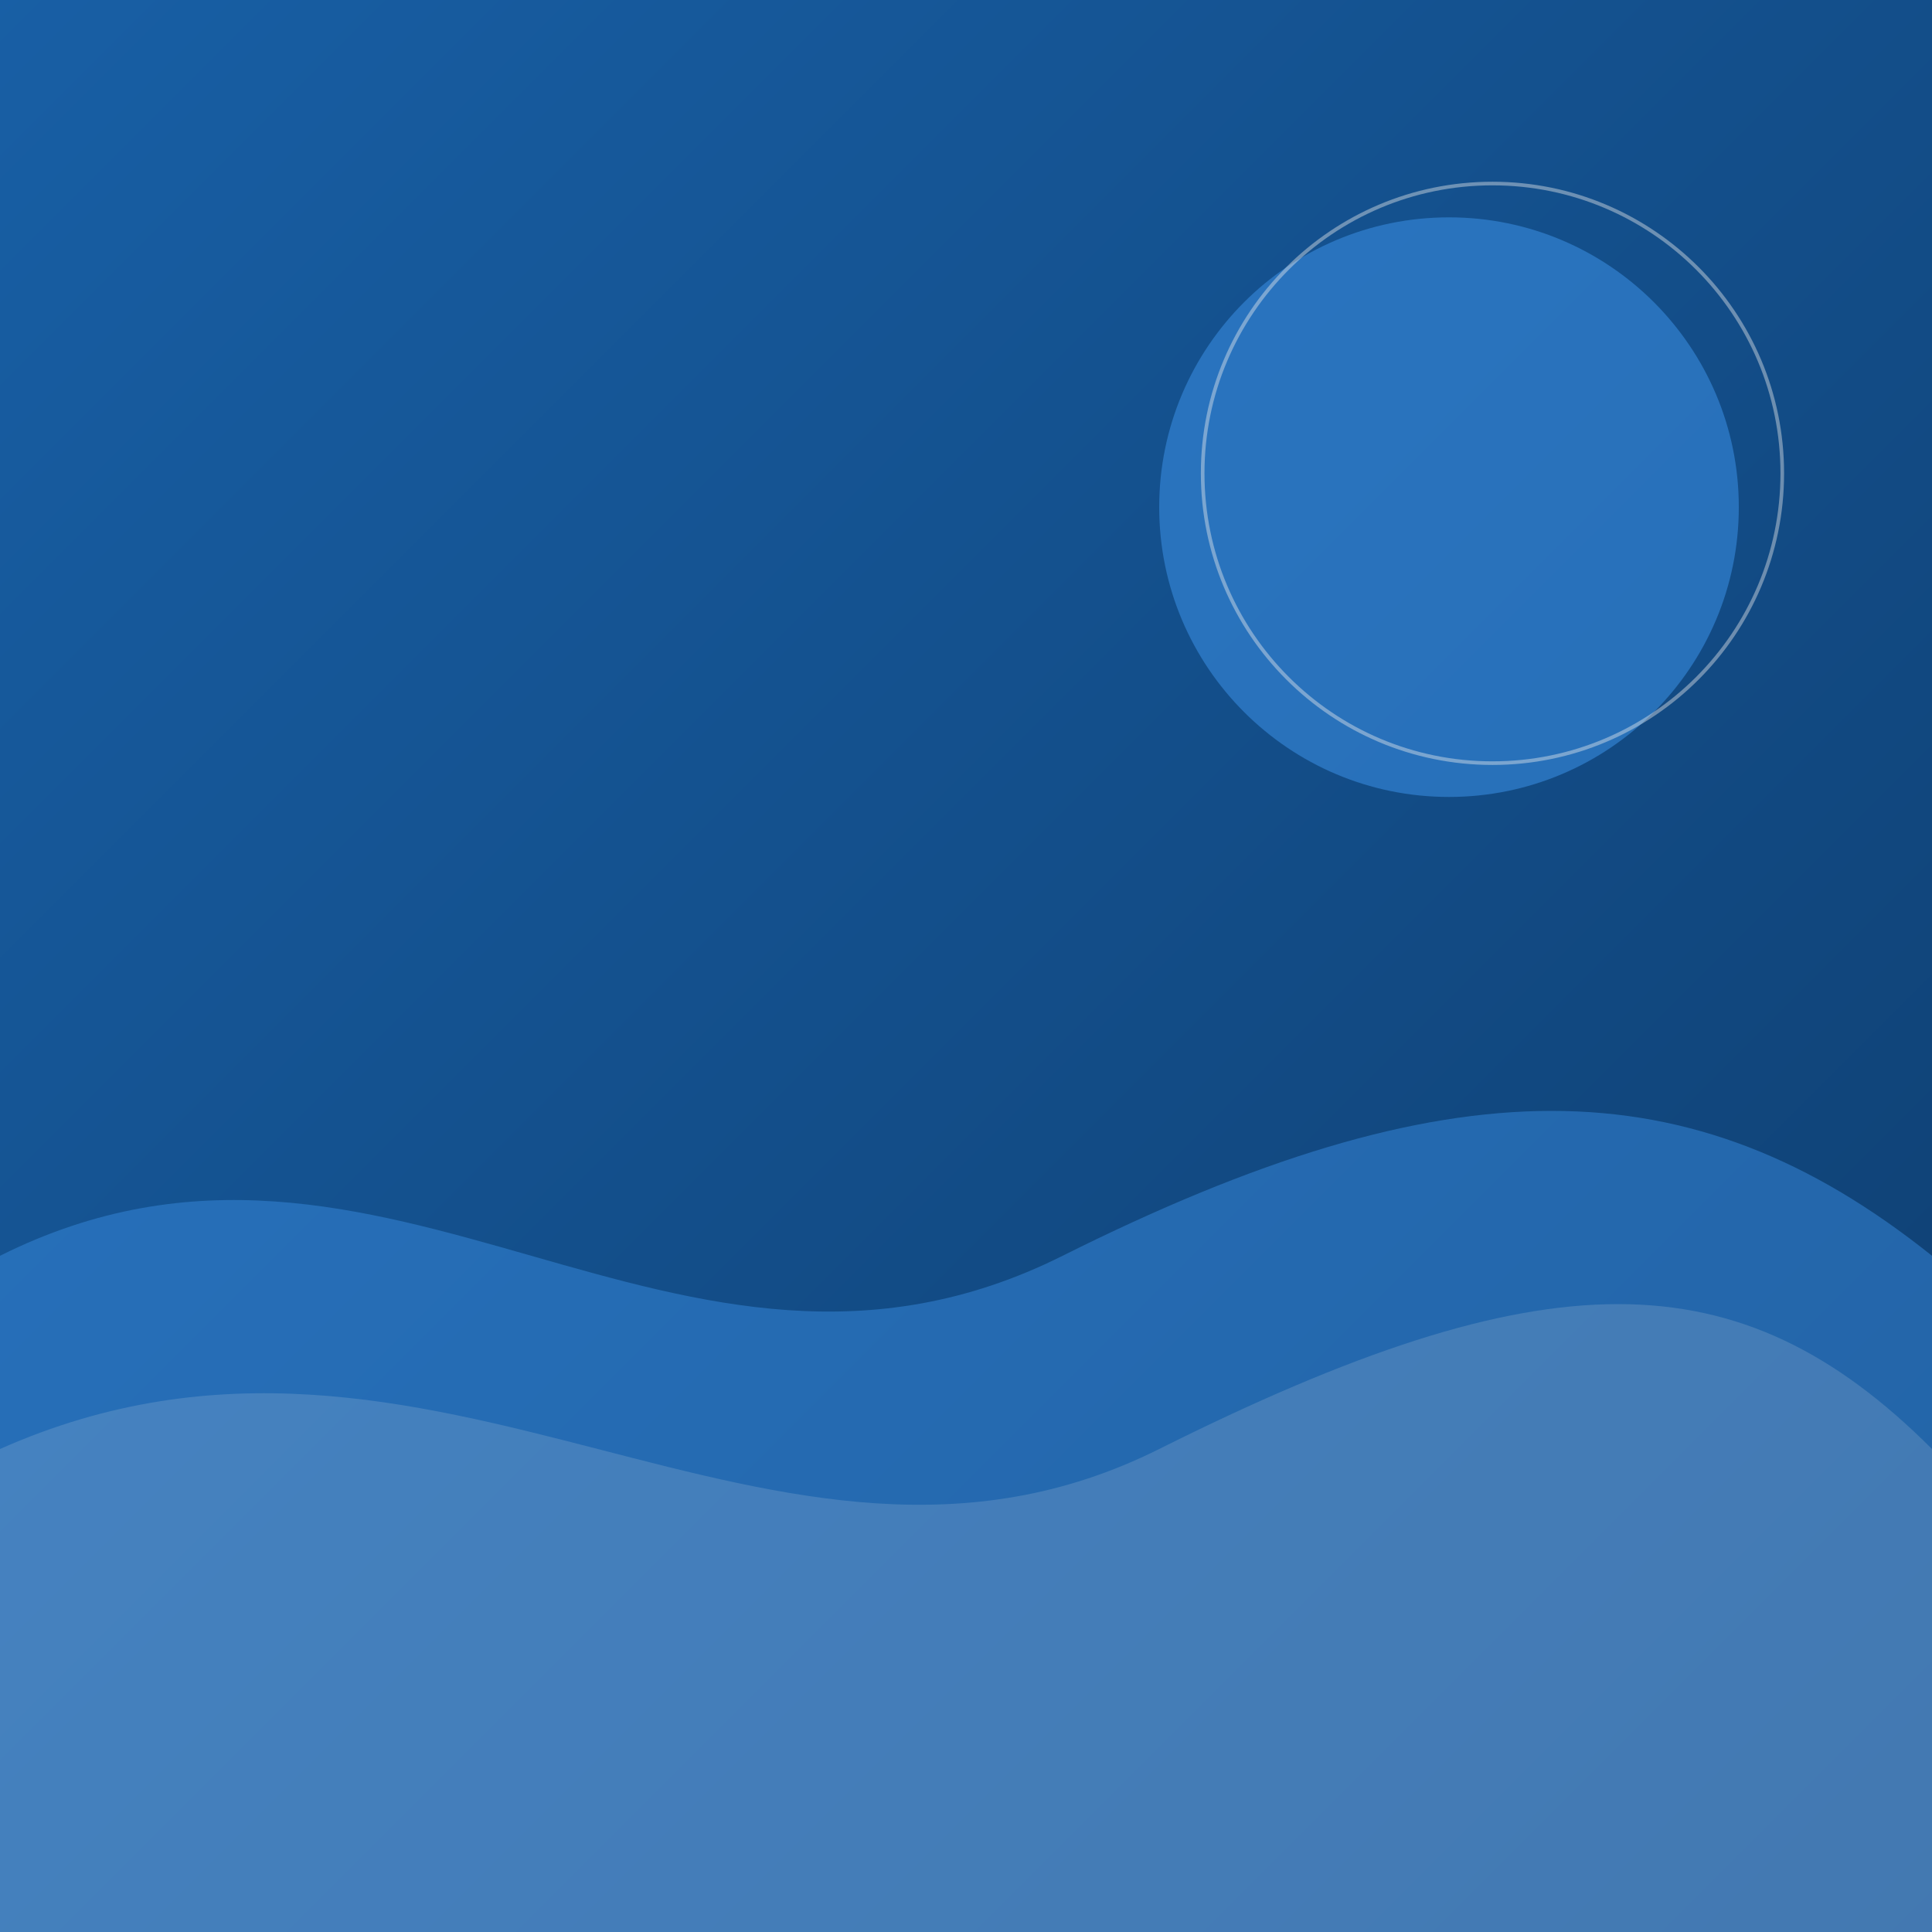
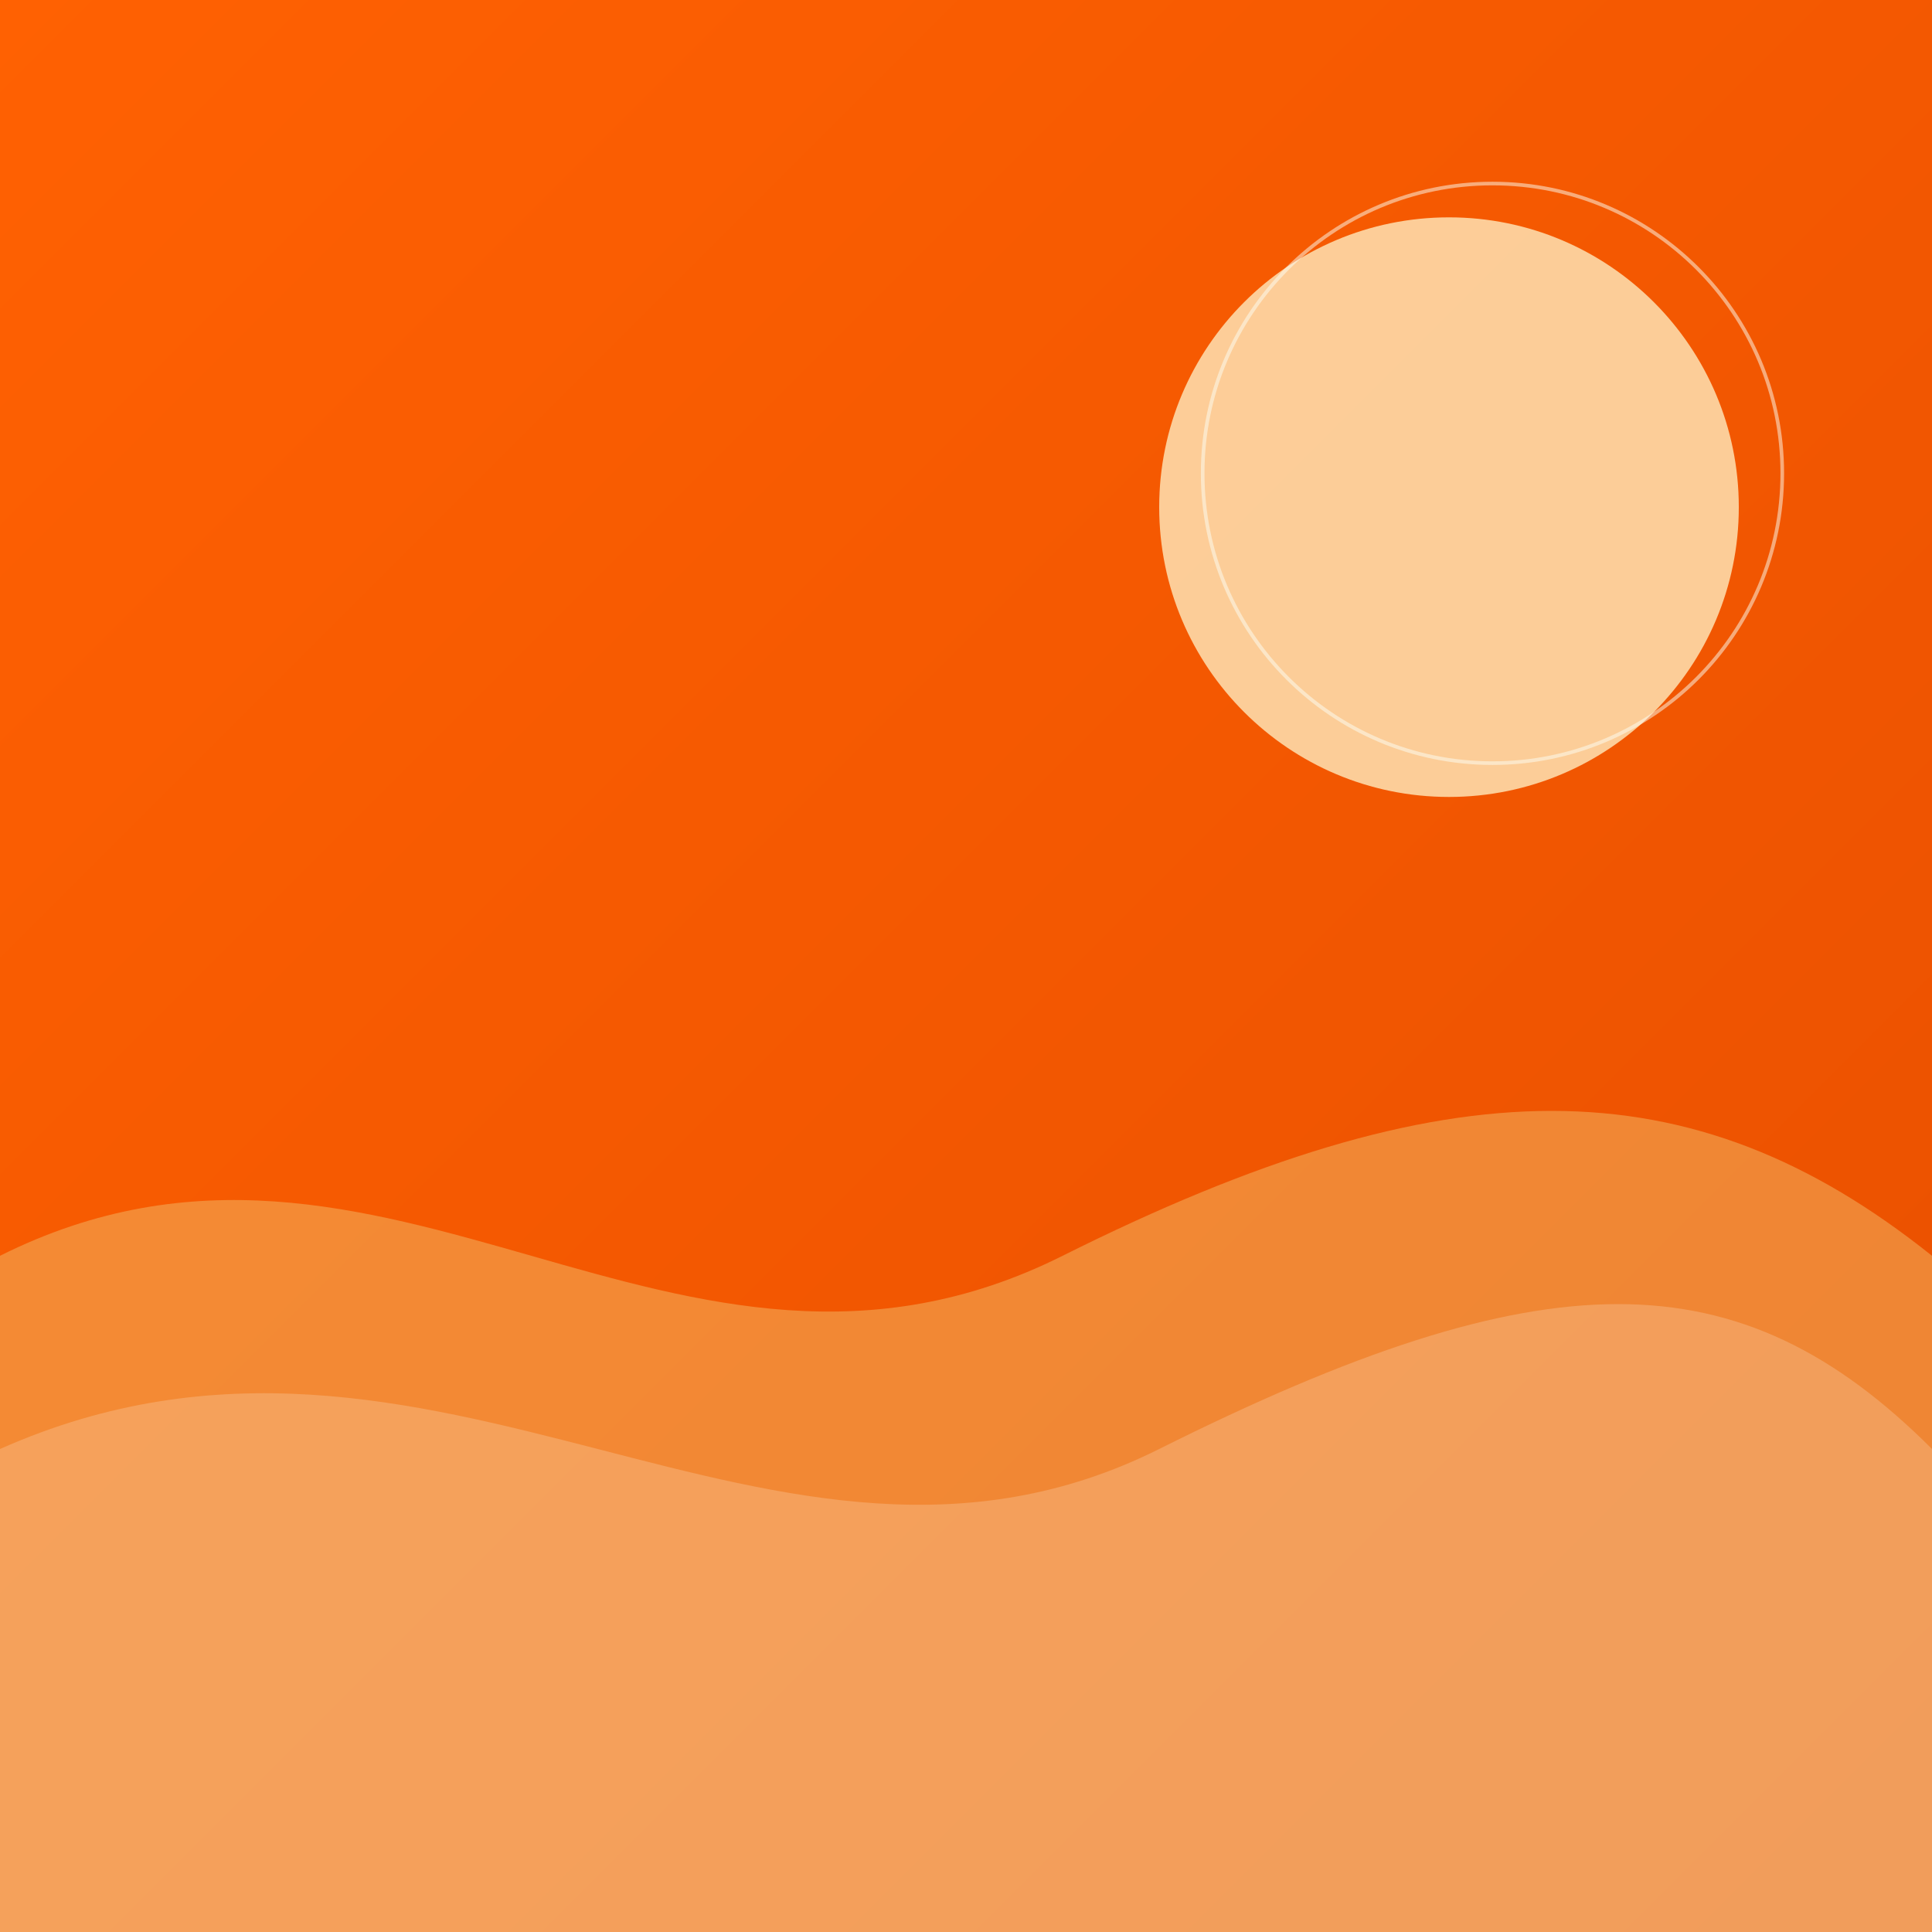
<svg xmlns="http://www.w3.org/2000/svg" viewBox="0 0 800 800">
  <defs>
    <linearGradient id="g" x1="0" y1="0" x2="1" y2="1">
-       <stop offset="0" stop-color="#185FA5" />
-       <stop offset="1" stop-color="#0E3D6E" />
+       <stop offset="0" stop-color="#ff6102" />
+       <stop offset="1" stop-color="#e84f00" />
    </linearGradient>
  </defs>
  <rect width="800" height="800" fill="url(#g)" />
-   <path d="M0 520 C 160 440, 280 600, 440 520 S 700 440, 800 520 L 800 800 L 0 800 Z" fill="#378ADD" opacity="0.5" />
-   <path d="M0 600 C 180 520, 320 680, 480 600 S 720 520, 800 600 L 800 800 L 0 800 Z" fill="#F5F4F0" opacity="0.15" />
-   <circle cx="600" cy="210" r="120" fill="#378ADD" opacity="0.6" />
-   <circle cx="600" cy="210" r="120" fill="none" stroke="#F5F4F0" stroke-opacity="0.4" stroke-width="1.5" transform="translate(18 -14)" />
+   <path d="M0 520 C 160 440, 280 600, 440 520 S 700 440, 800 520 L 800 800 L 0 800 Z" fill="#f2b05f" opacity="0.55" />
+   <path d="M0 600 C 180 520, 320 680, 480 600 S 720 520, 800 600 L 800 800 L 0 800 Z" fill="#fdfff7" opacity="0.2" />
+   <circle cx="600" cy="210" r="120" fill="#fee2b3" opacity="0.85" />
+   <circle cx="600" cy="210" r="120" fill="none" stroke="#fdfff7" stroke-opacity="0.5" stroke-width="1.5" transform="translate(18 -14)" />
</svg>
